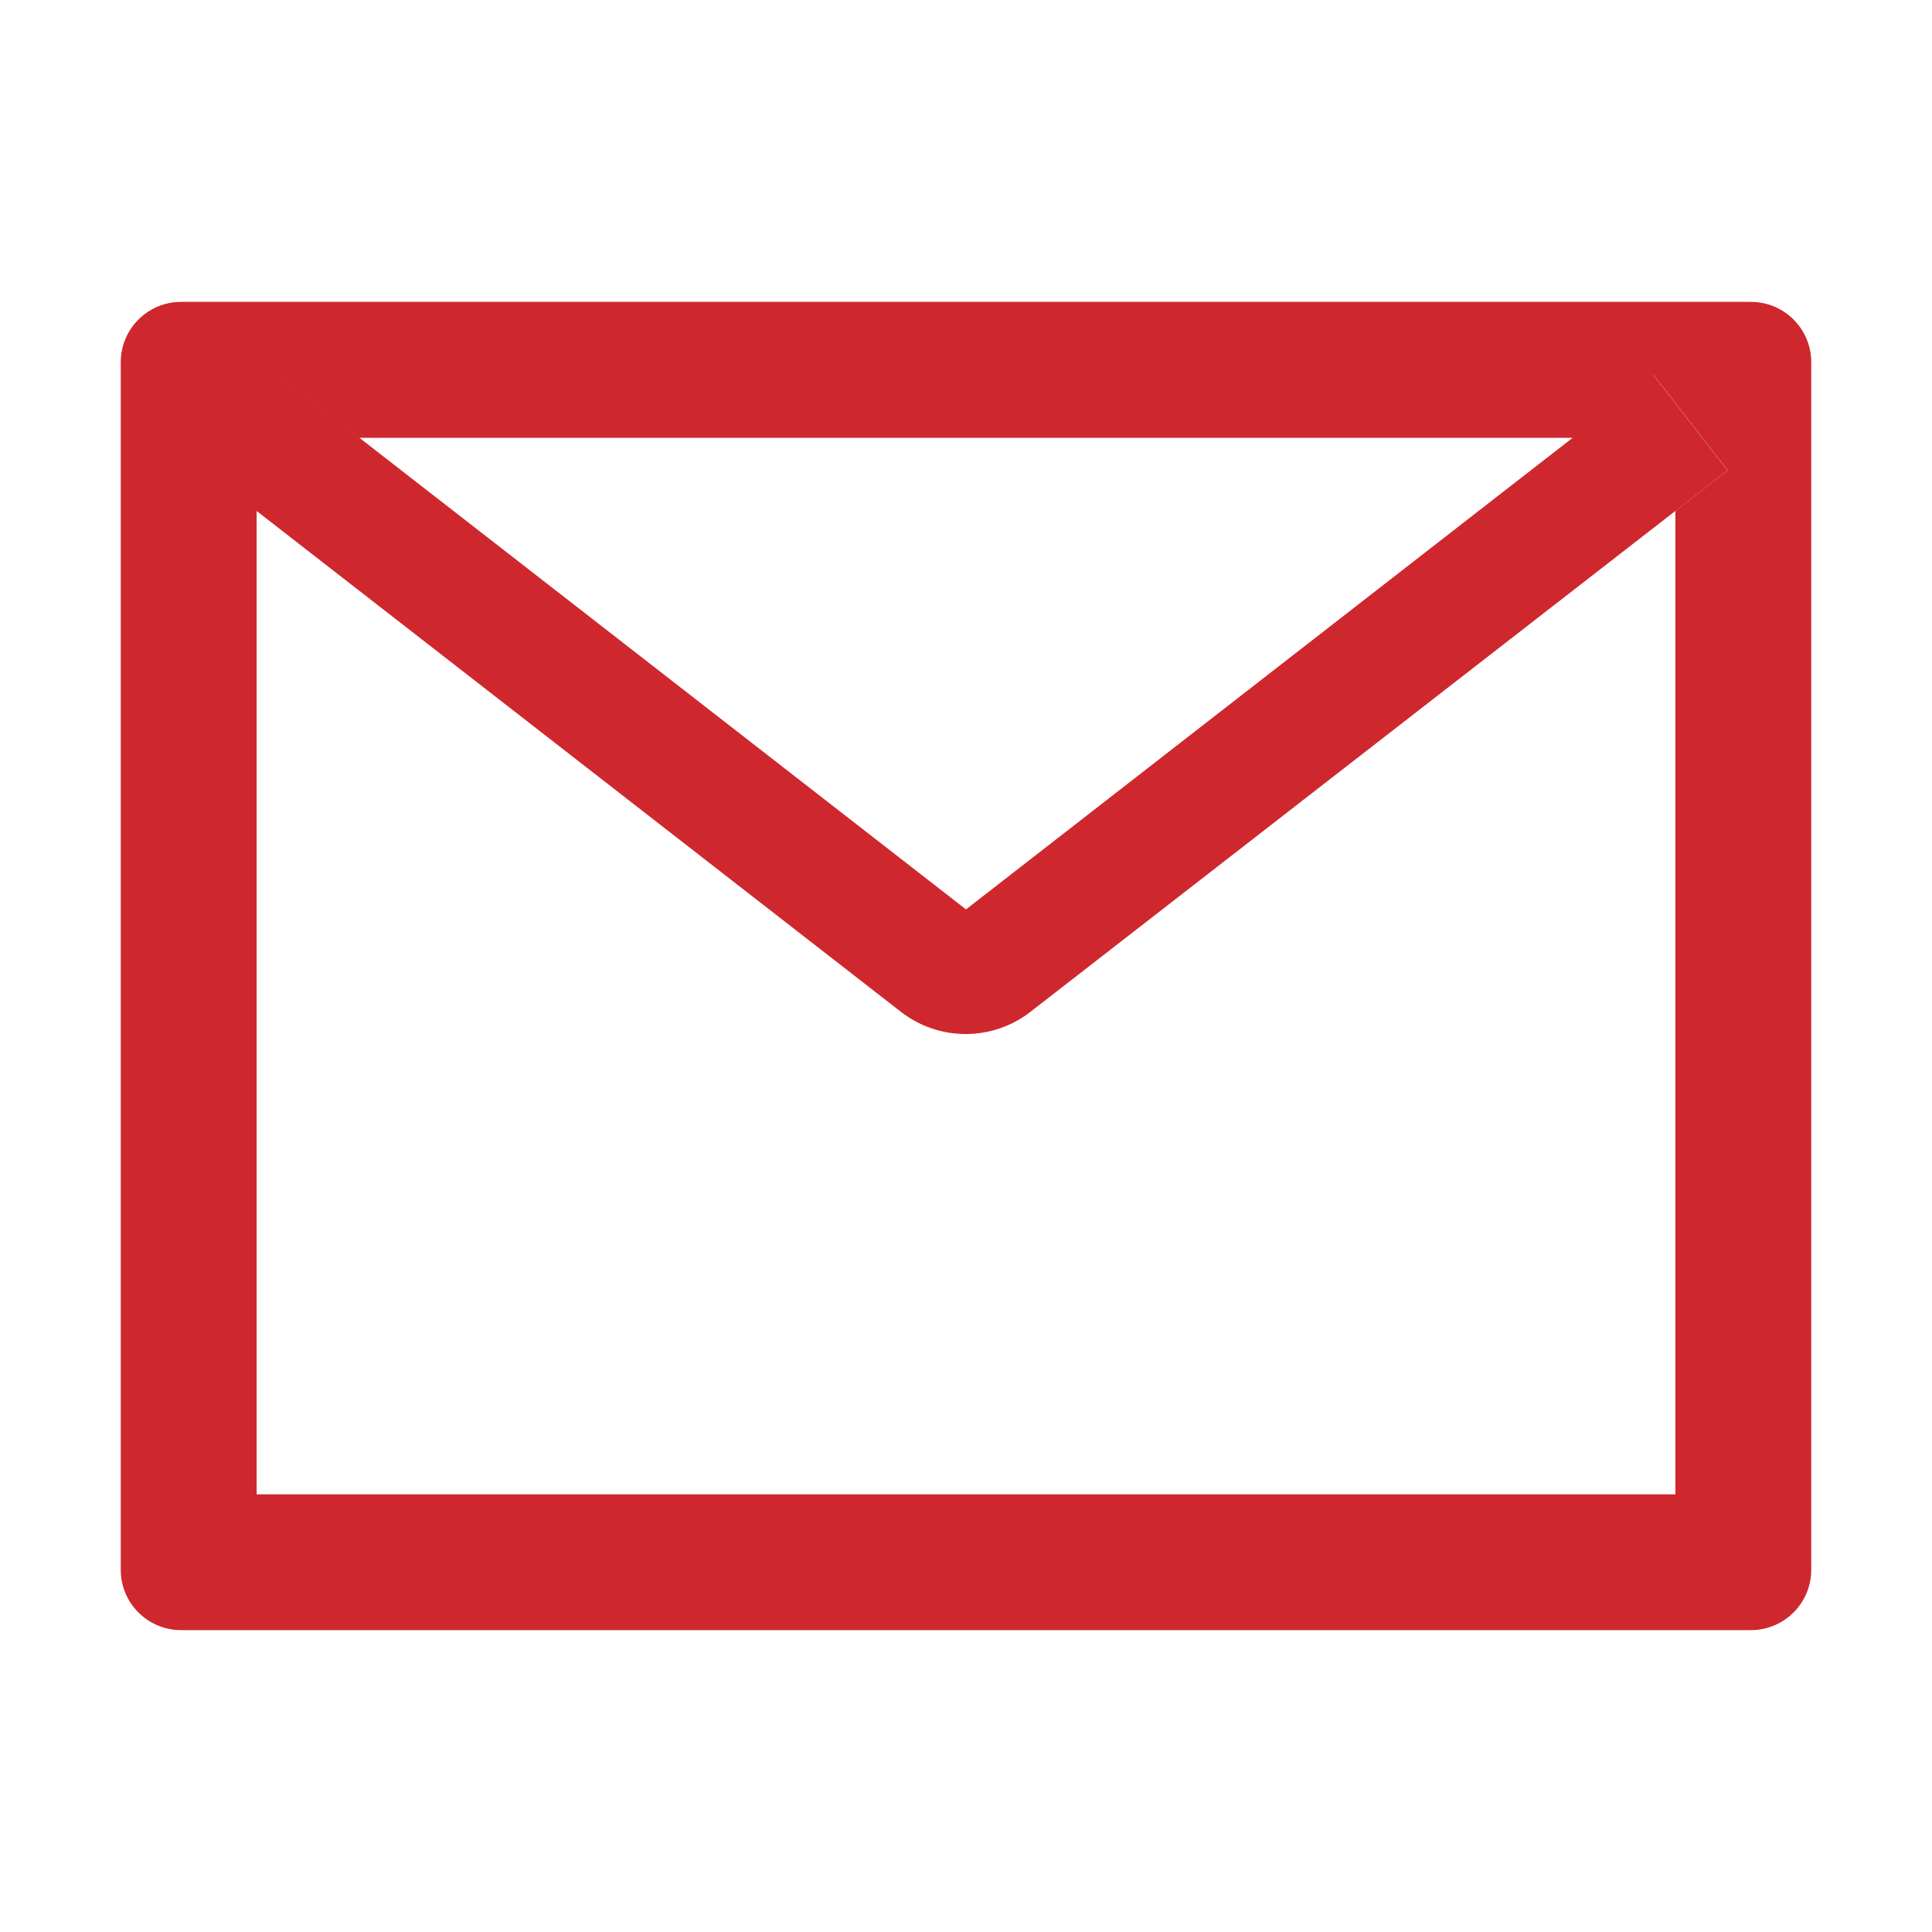
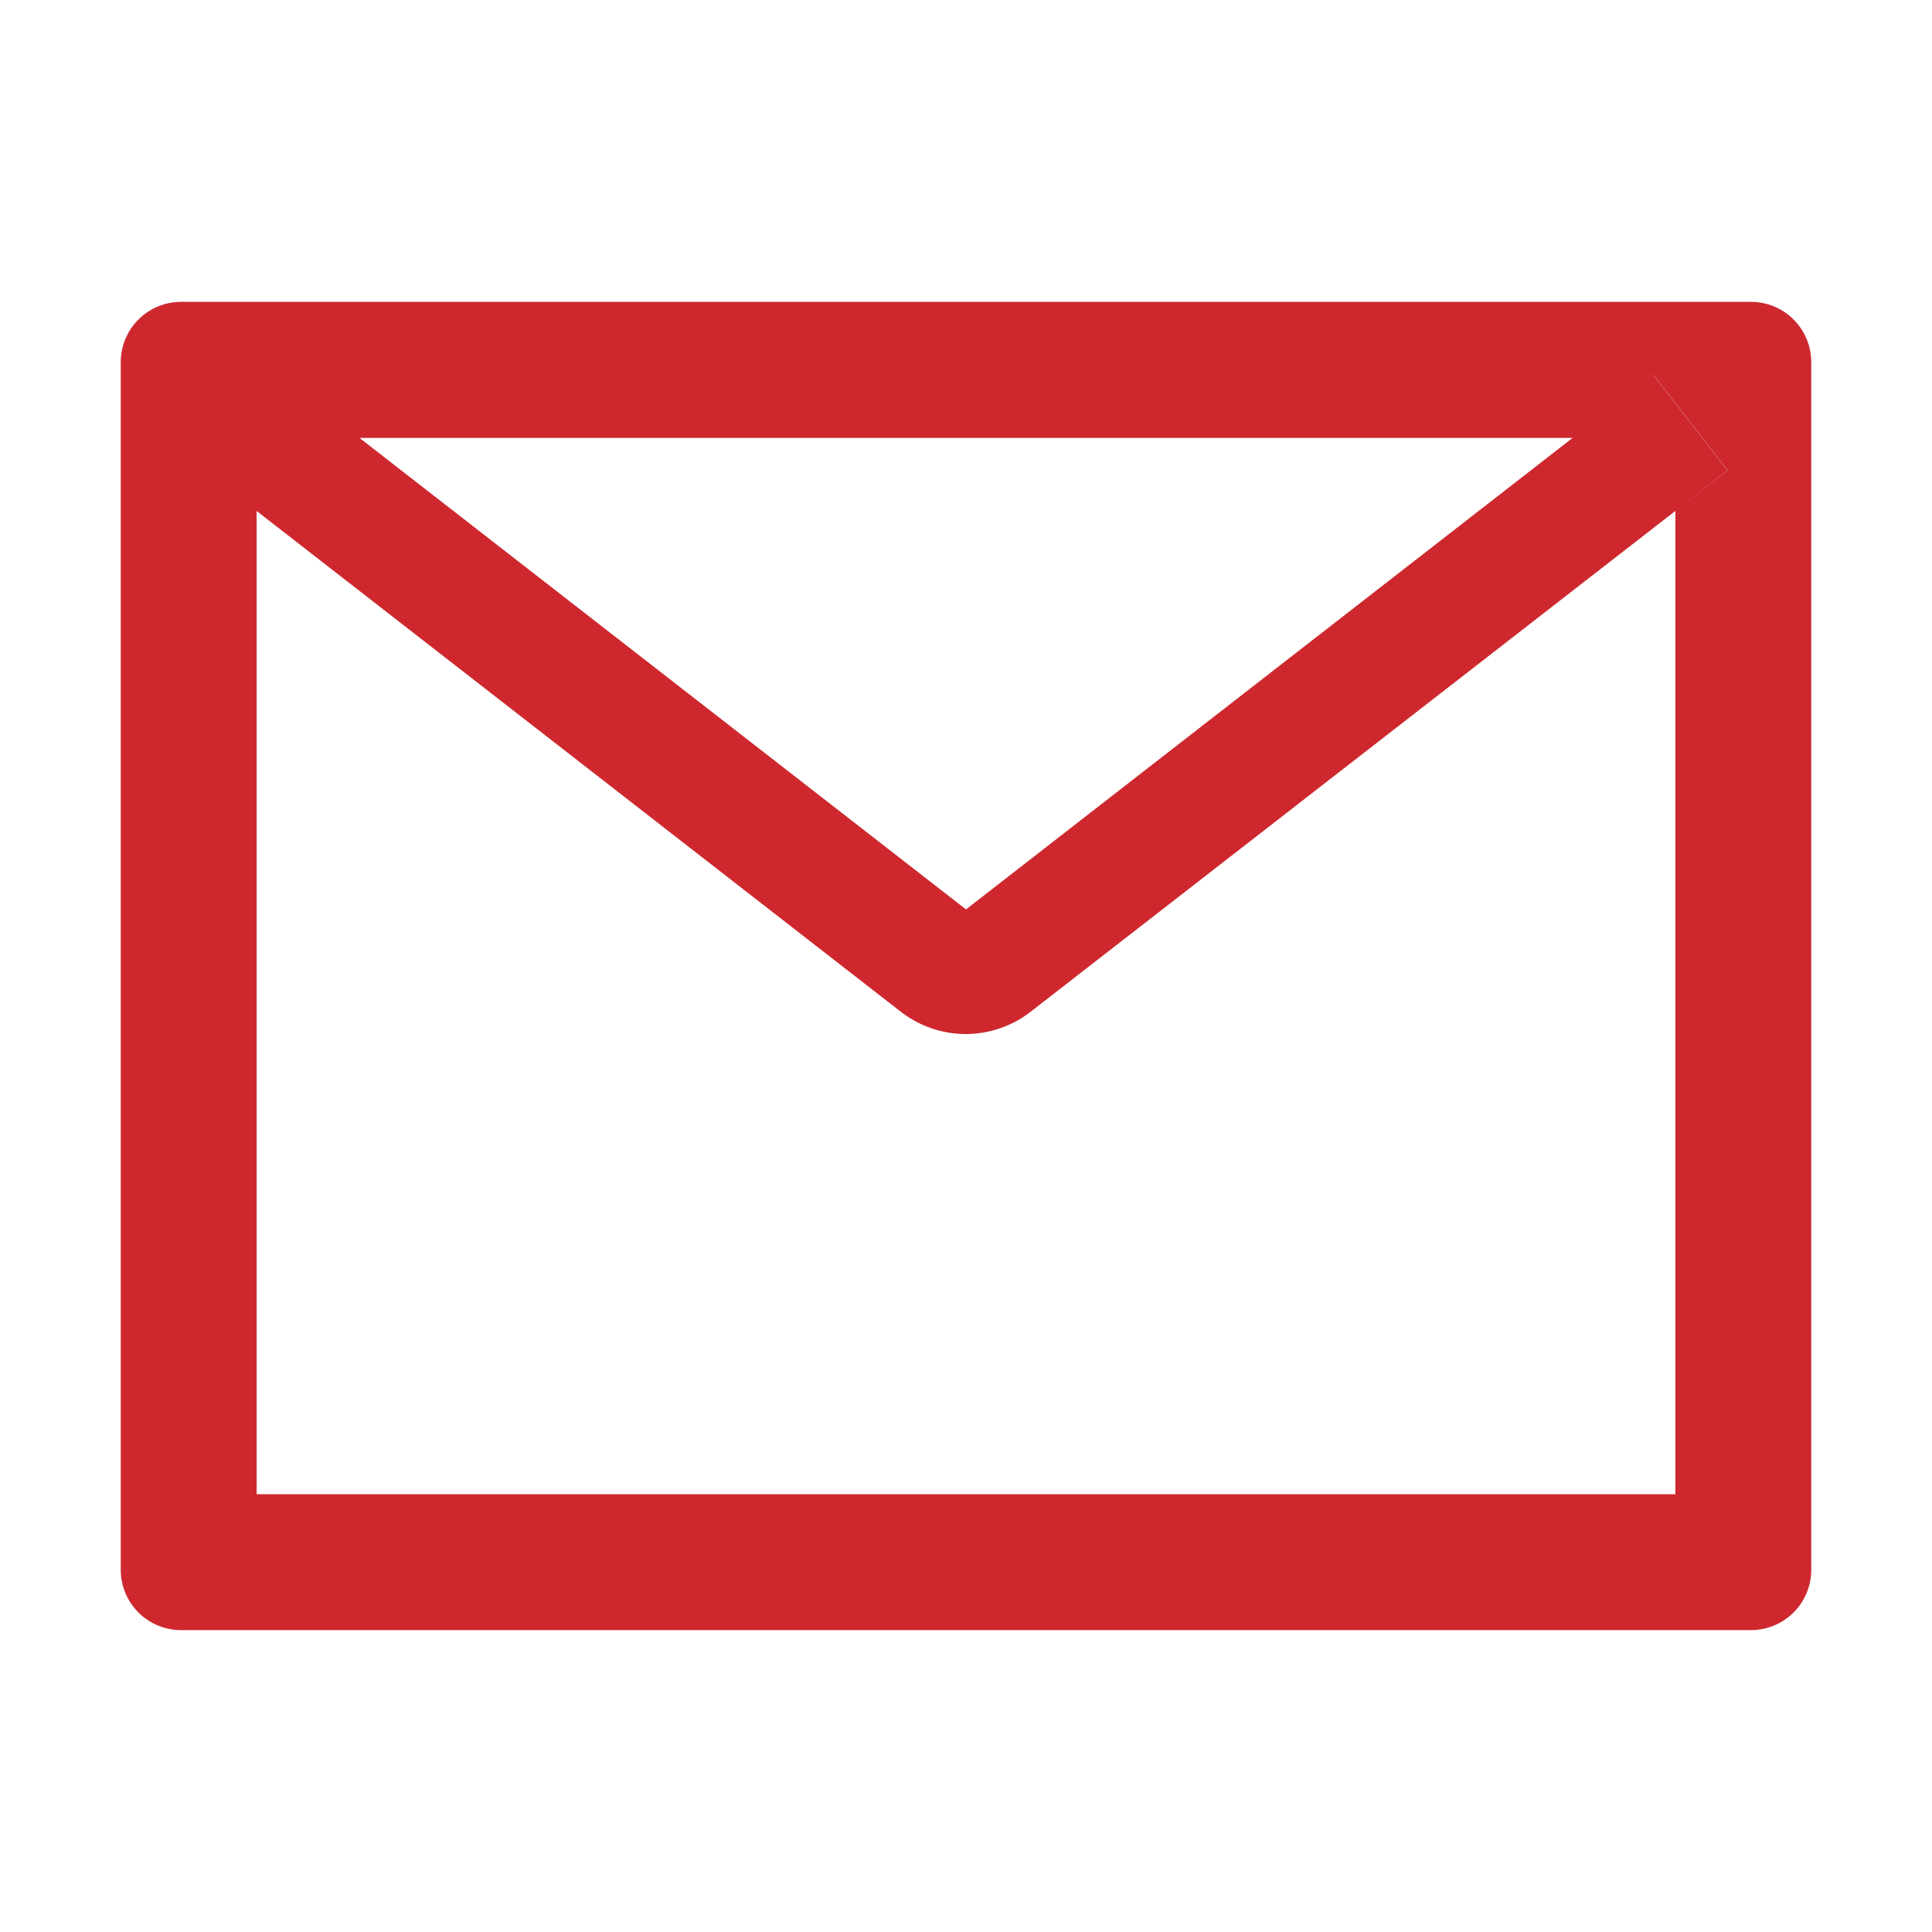
- <svg xmlns="http://www.w3.org/2000/svg" width="24" height="24" fill="none">
-   <path d="M21.75 3.75H2.25a.75.75 0 00-.75.75v15c0 .415.335.75.75.75h19.5a.75.75 0 00.75-.75v-15a.75.75 0 00-.75-.75zm-.938 2.597v12.216H3.188V6.347l-.646-.504.92-1.184 1.004.78h15.073l1.003-.78.92 1.184-.648.504zm-1.274-.91L12 11.297l-7.537-5.86-1.004-.78-.92 1.184.646.504 8.006 6.224a1.312 1.312 0 001.61 0l8.011-6.222.647-.504-.92-1.184-1.002.779z" fill="#CE282E" />
+ <svg xmlns="http://www.w3.org/2000/svg" width="24" height="24" viewBox="0 0 24 24" fill="none">
+   <path d="M21.75 3.75H2.25C1.835 3.75 1.5 4.085 1.5 4.5V19.5C1.5 19.915 1.835 20.25 2.25 20.25H21.75C22.165 20.25 22.5 19.915 22.5 19.5V4.5C22.5 4.085 22.165 3.75 21.75 3.75ZM20.812 6.347V18.562H3.188V6.347L2.541 5.843L3.462 4.659L4.465 5.44H19.538L20.541 4.659L21.462 5.843L20.812 6.347ZM19.538 5.438L12 11.297L4.463 5.438L3.459 4.657L2.538 5.841L3.185 6.345L11.191 12.569C11.422 12.748 11.705 12.845 11.996 12.845C12.288 12.845 12.571 12.748 12.802 12.569L20.812 6.347L21.459 5.843L20.538 4.659L19.538 5.438Z" fill="#CE282E" />
</svg>
